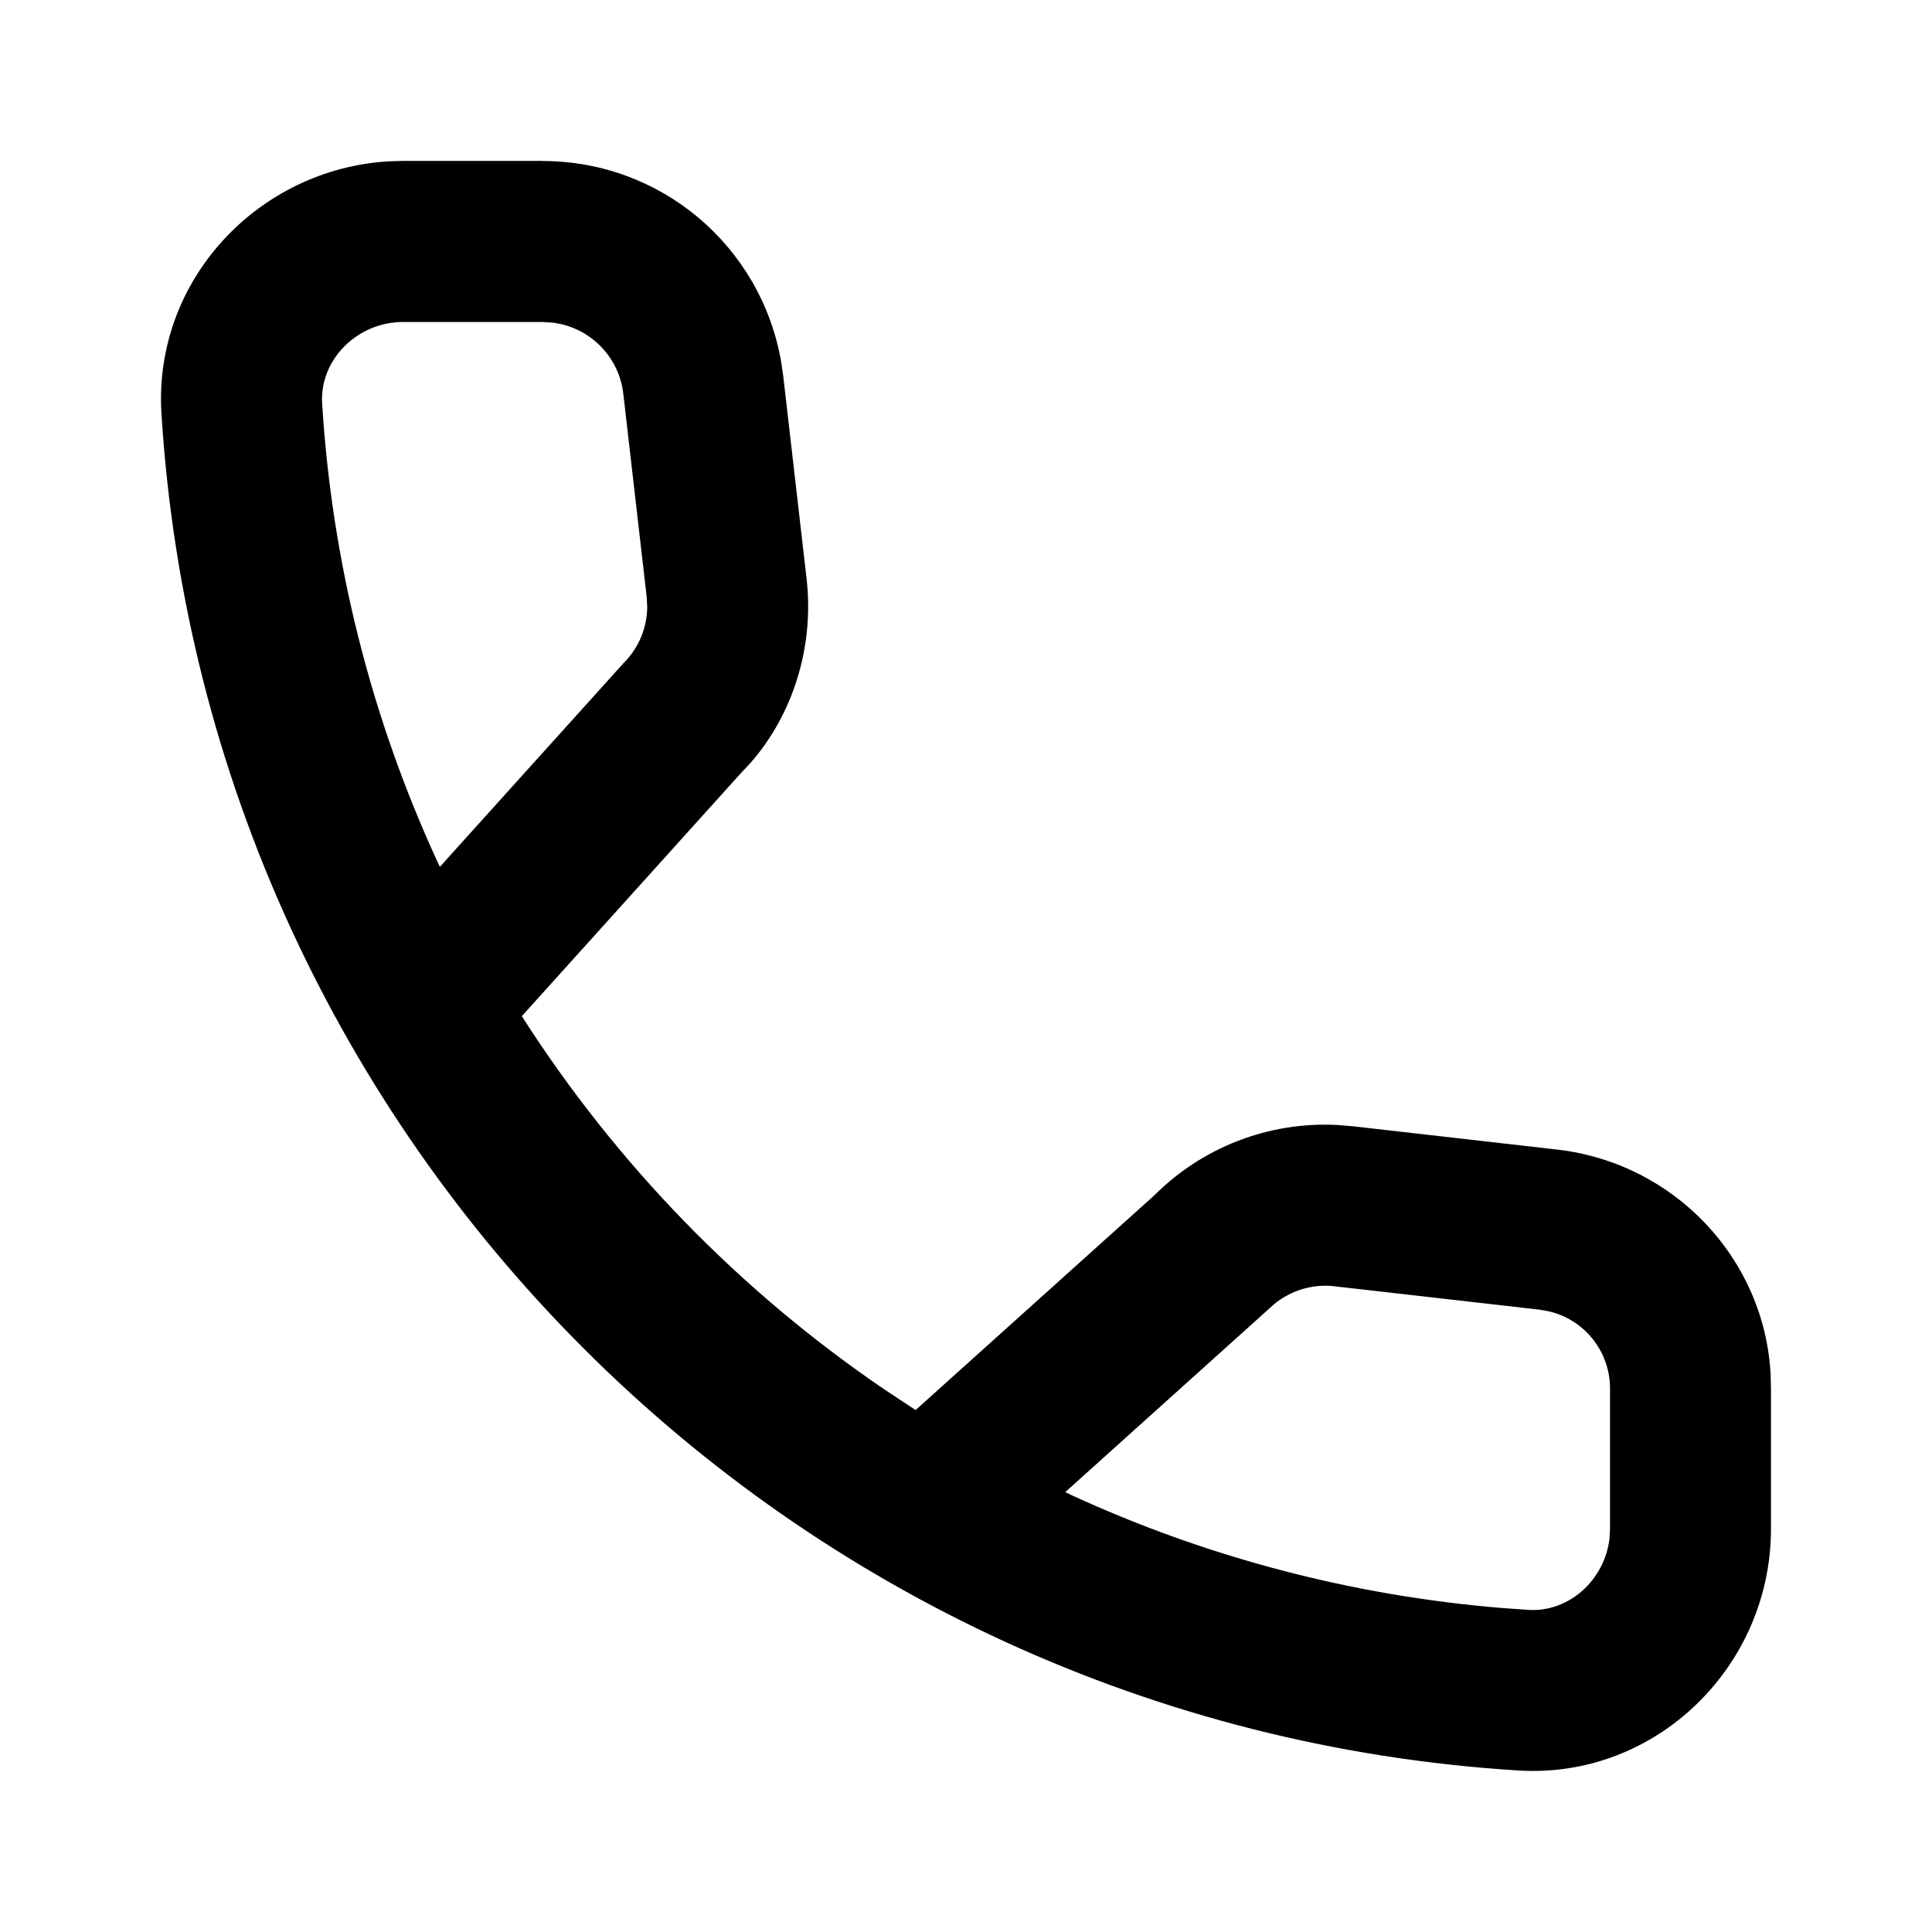
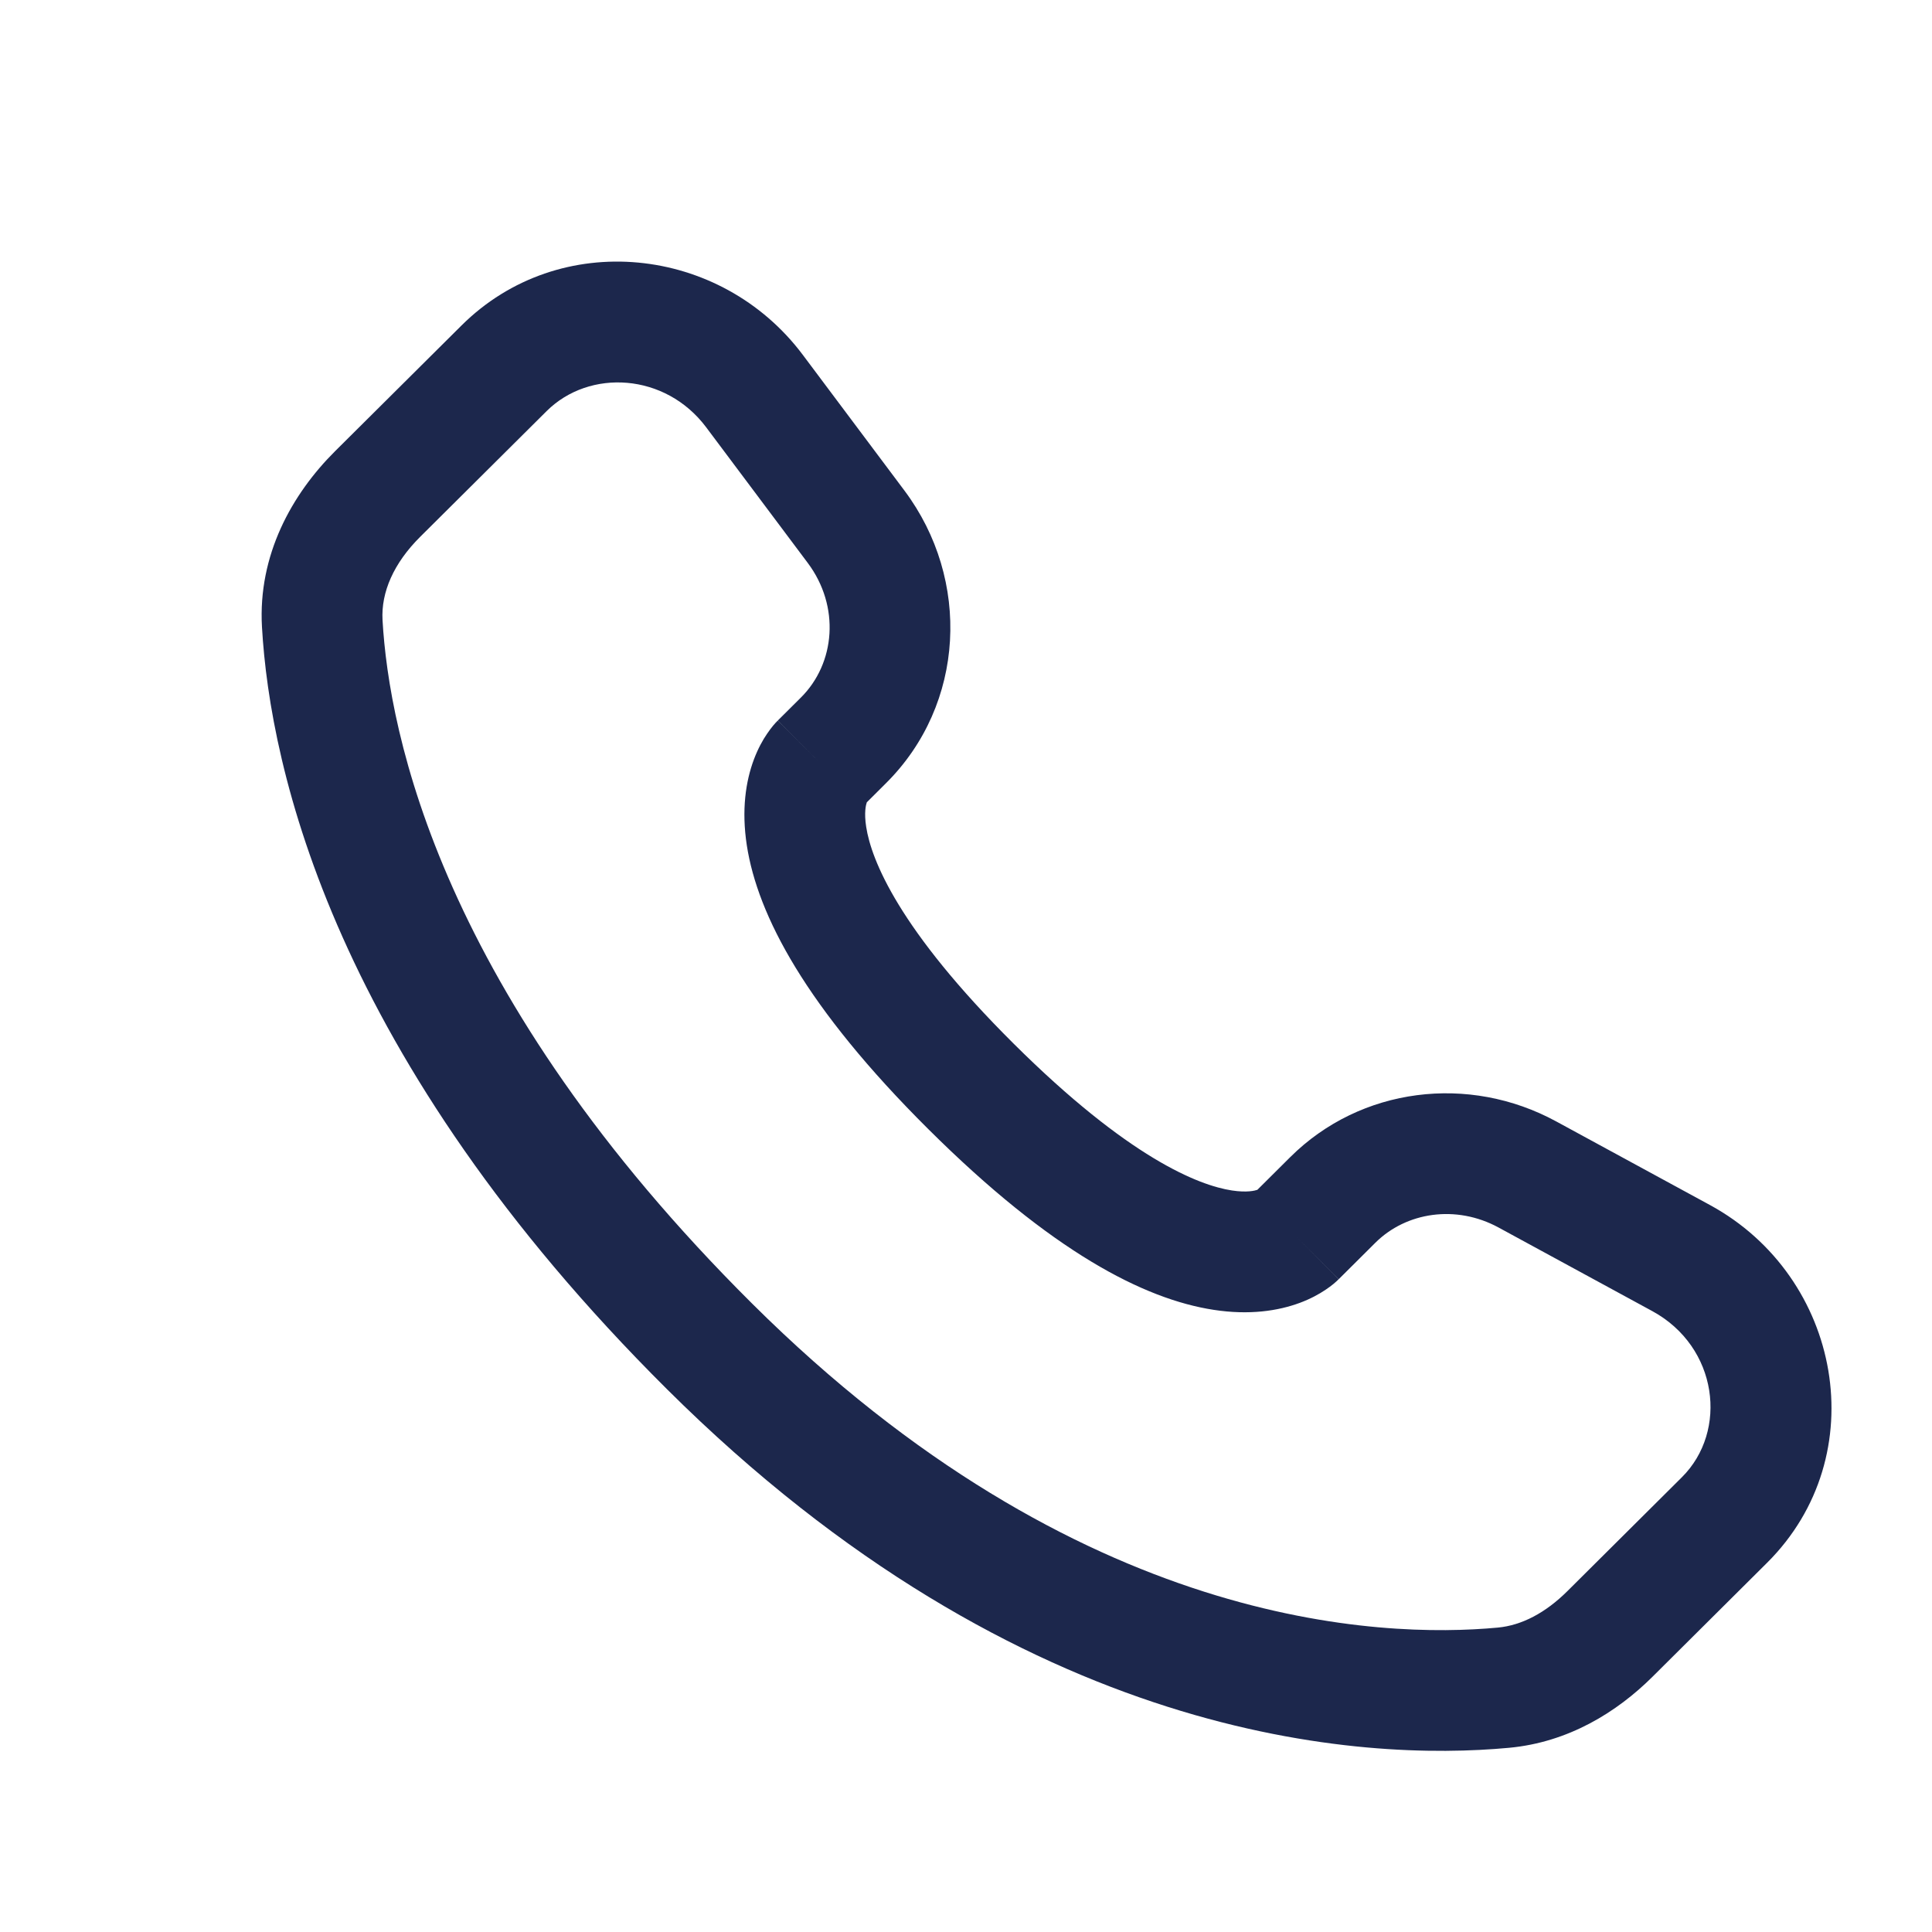
- <svg xmlns="http://www.w3.org/2000/svg" width="32" height="32">
-   <path d="M8.988 2.667c1.956 0 3.606 1.4 3.947 3.305l.036.241.388 3.367c.13 1.13-.223 2.25-.927 3.055l-.169.18-3.62 4.016.008.013a21.466 21.466 0 0 0 5.988 6.163l.526.348 3.955-3.557a3.99 3.99 0 0 1 3.025-1.165l.26.021 3.4.388c1.946.231 3.429 1.822 3.523 3.738l.005.231v2.311c0 2.282-1.907 4.144-4.182 4.003-12.072-.75-21.728-10.401-22.477-22.478-.136-2.196 1.595-4.049 3.768-4.175l.234-.007h2.311zm13.115 18.637a1.334 1.334 0 0 0-.998.296l-3.461 3.114.118.057a21.235 21.235 0 0 0 7.109 1.862l.446.032c.669.041 1.265-.495 1.342-1.19l.008-.151V23a1.311 1.311 0 0 0-1.017-1.281l-.152-.027-3.395-.387zM8.988 5.333H6.677c-.767 0-1.386.633-1.341 1.35a21.261 21.261 0 0 0 1.894 7.556l.056.118 3.045-3.377c.247-.247.384-.575.389-.921l-.009-.174-.387-3.362a1.341 1.341 0 0 0-1.179-1.18l-.156-.009z" />
+ <svg xmlns="http://www.w3.org/2000/svg" width="32" height="32" viewBox="0 0 32 32" fill="none">
+   <path fill-rule="evenodd" clip-rule="evenodd" d="M7.644 5.391C9.267 3.777 11.939 4.064 13.298 5.879L14.98 8.125C16.086 9.602 15.988 11.667 14.675 12.972L14.357 13.289C14.343 13.329 14.309 13.456 14.347 13.697C14.431 14.241 14.885 15.393 16.79 17.287C18.694 19.18 19.854 19.634 20.405 19.718C20.655 19.756 20.786 19.721 20.826 19.707L21.37 19.166C22.537 18.005 24.33 17.788 25.775 18.574L28.322 19.959C30.503 21.145 31.055 24.109 29.267 25.886L27.373 27.77C26.777 28.363 25.974 28.858 24.995 28.949C22.583 29.174 16.958 28.887 11.049 23.011C5.532 17.525 4.473 12.741 4.339 10.384L5.337 10.328L4.339 10.384C4.271 9.192 4.835 8.184 5.551 7.472L7.644 5.391ZM11.697 7.078C11.022 6.176 9.763 6.104 9.054 6.809L6.961 8.89C6.521 9.327 6.31 9.809 6.336 10.271C6.442 12.143 7.297 16.46 12.459 21.593C17.874 26.977 22.876 27.138 24.809 26.958C25.204 26.921 25.597 26.716 25.963 26.352L27.857 24.468C28.627 23.703 28.457 22.309 27.367 21.716L24.82 20.331C24.116 19.949 23.292 20.075 22.78 20.584L22.173 21.188L21.468 20.479C22.173 21.188 22.172 21.189 22.171 21.19L22.169 21.192L22.165 21.196L22.156 21.204L22.137 21.222C22.123 21.235 22.107 21.249 22.089 21.264C22.052 21.294 22.008 21.328 21.955 21.363C21.848 21.435 21.707 21.513 21.53 21.579C21.169 21.713 20.692 21.786 20.102 21.695C18.946 21.518 17.415 20.73 15.379 18.705C13.344 16.682 12.549 15.158 12.37 14.004C12.279 13.414 12.352 12.938 12.488 12.576C12.555 12.399 12.633 12.258 12.706 12.152C12.742 12.099 12.776 12.054 12.806 12.018C12.821 12 12.835 11.984 12.848 11.97L12.867 11.951L12.875 11.942L12.879 11.938L12.881 11.936C12.882 11.935 12.883 11.934 13.588 12.643L12.883 11.934L13.265 11.554C13.837 10.986 13.917 10.043 13.379 9.324L11.697 7.078Z" fill="#1C274C" />
</svg>
